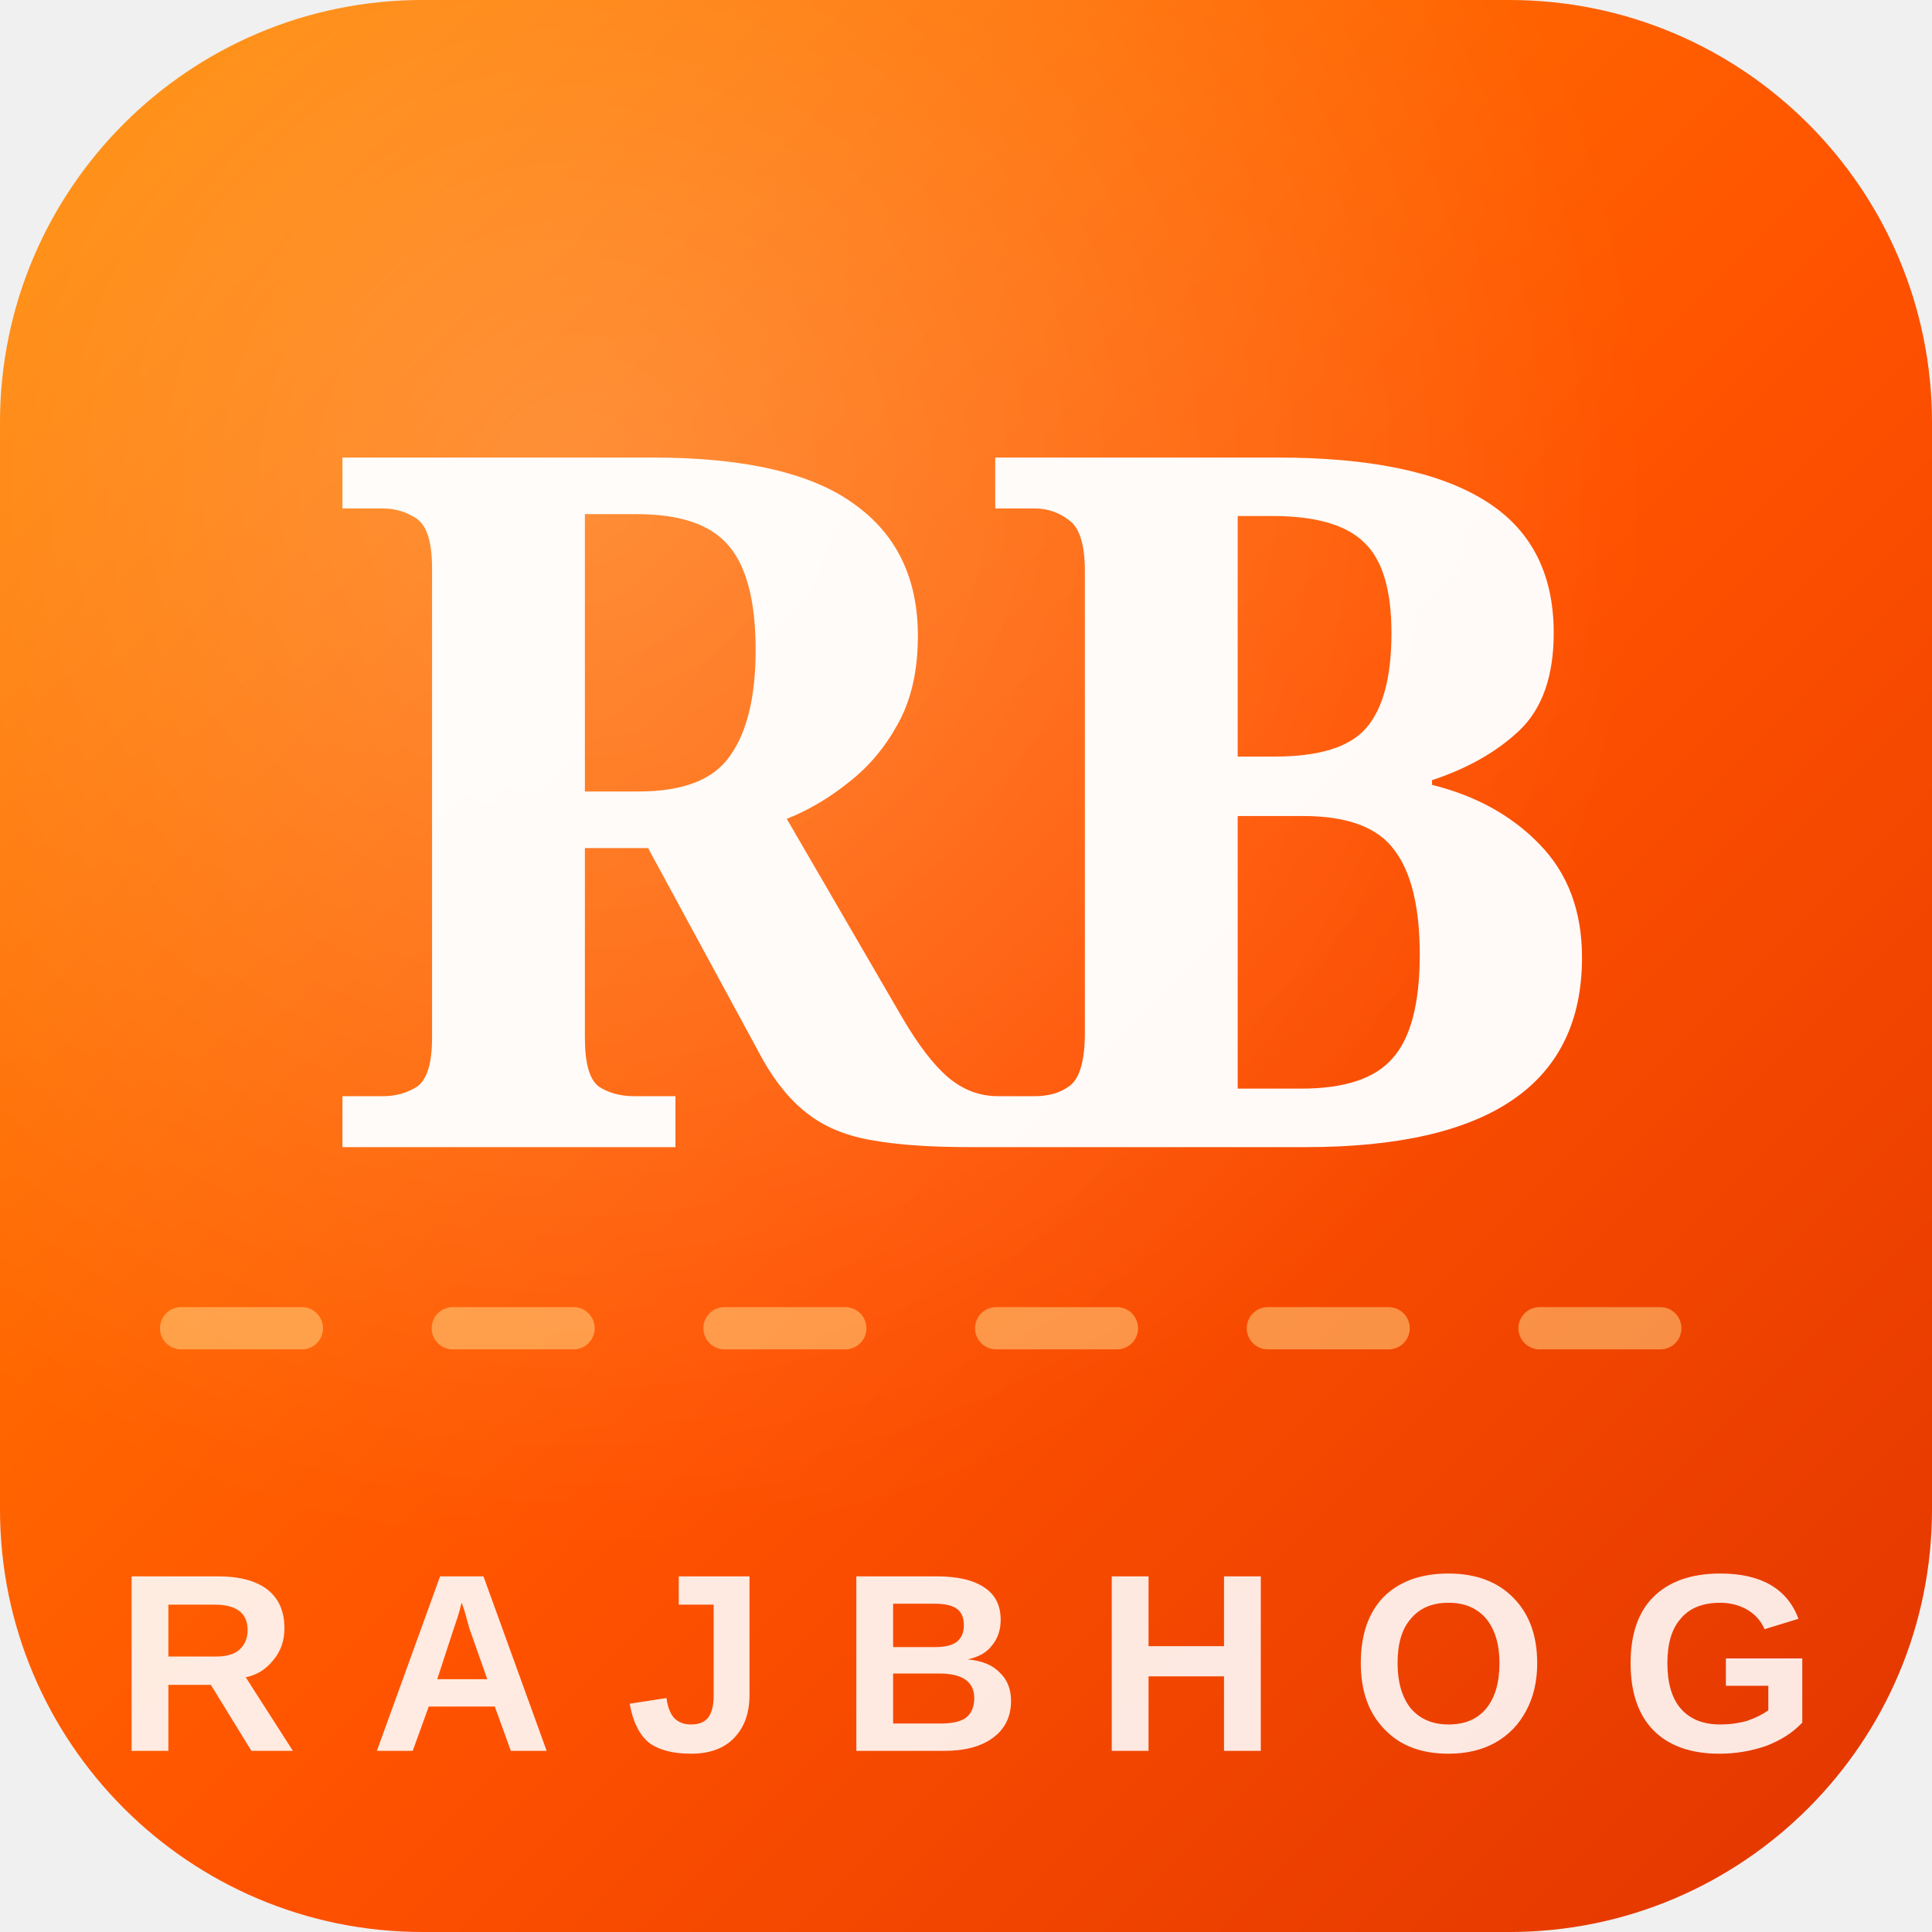
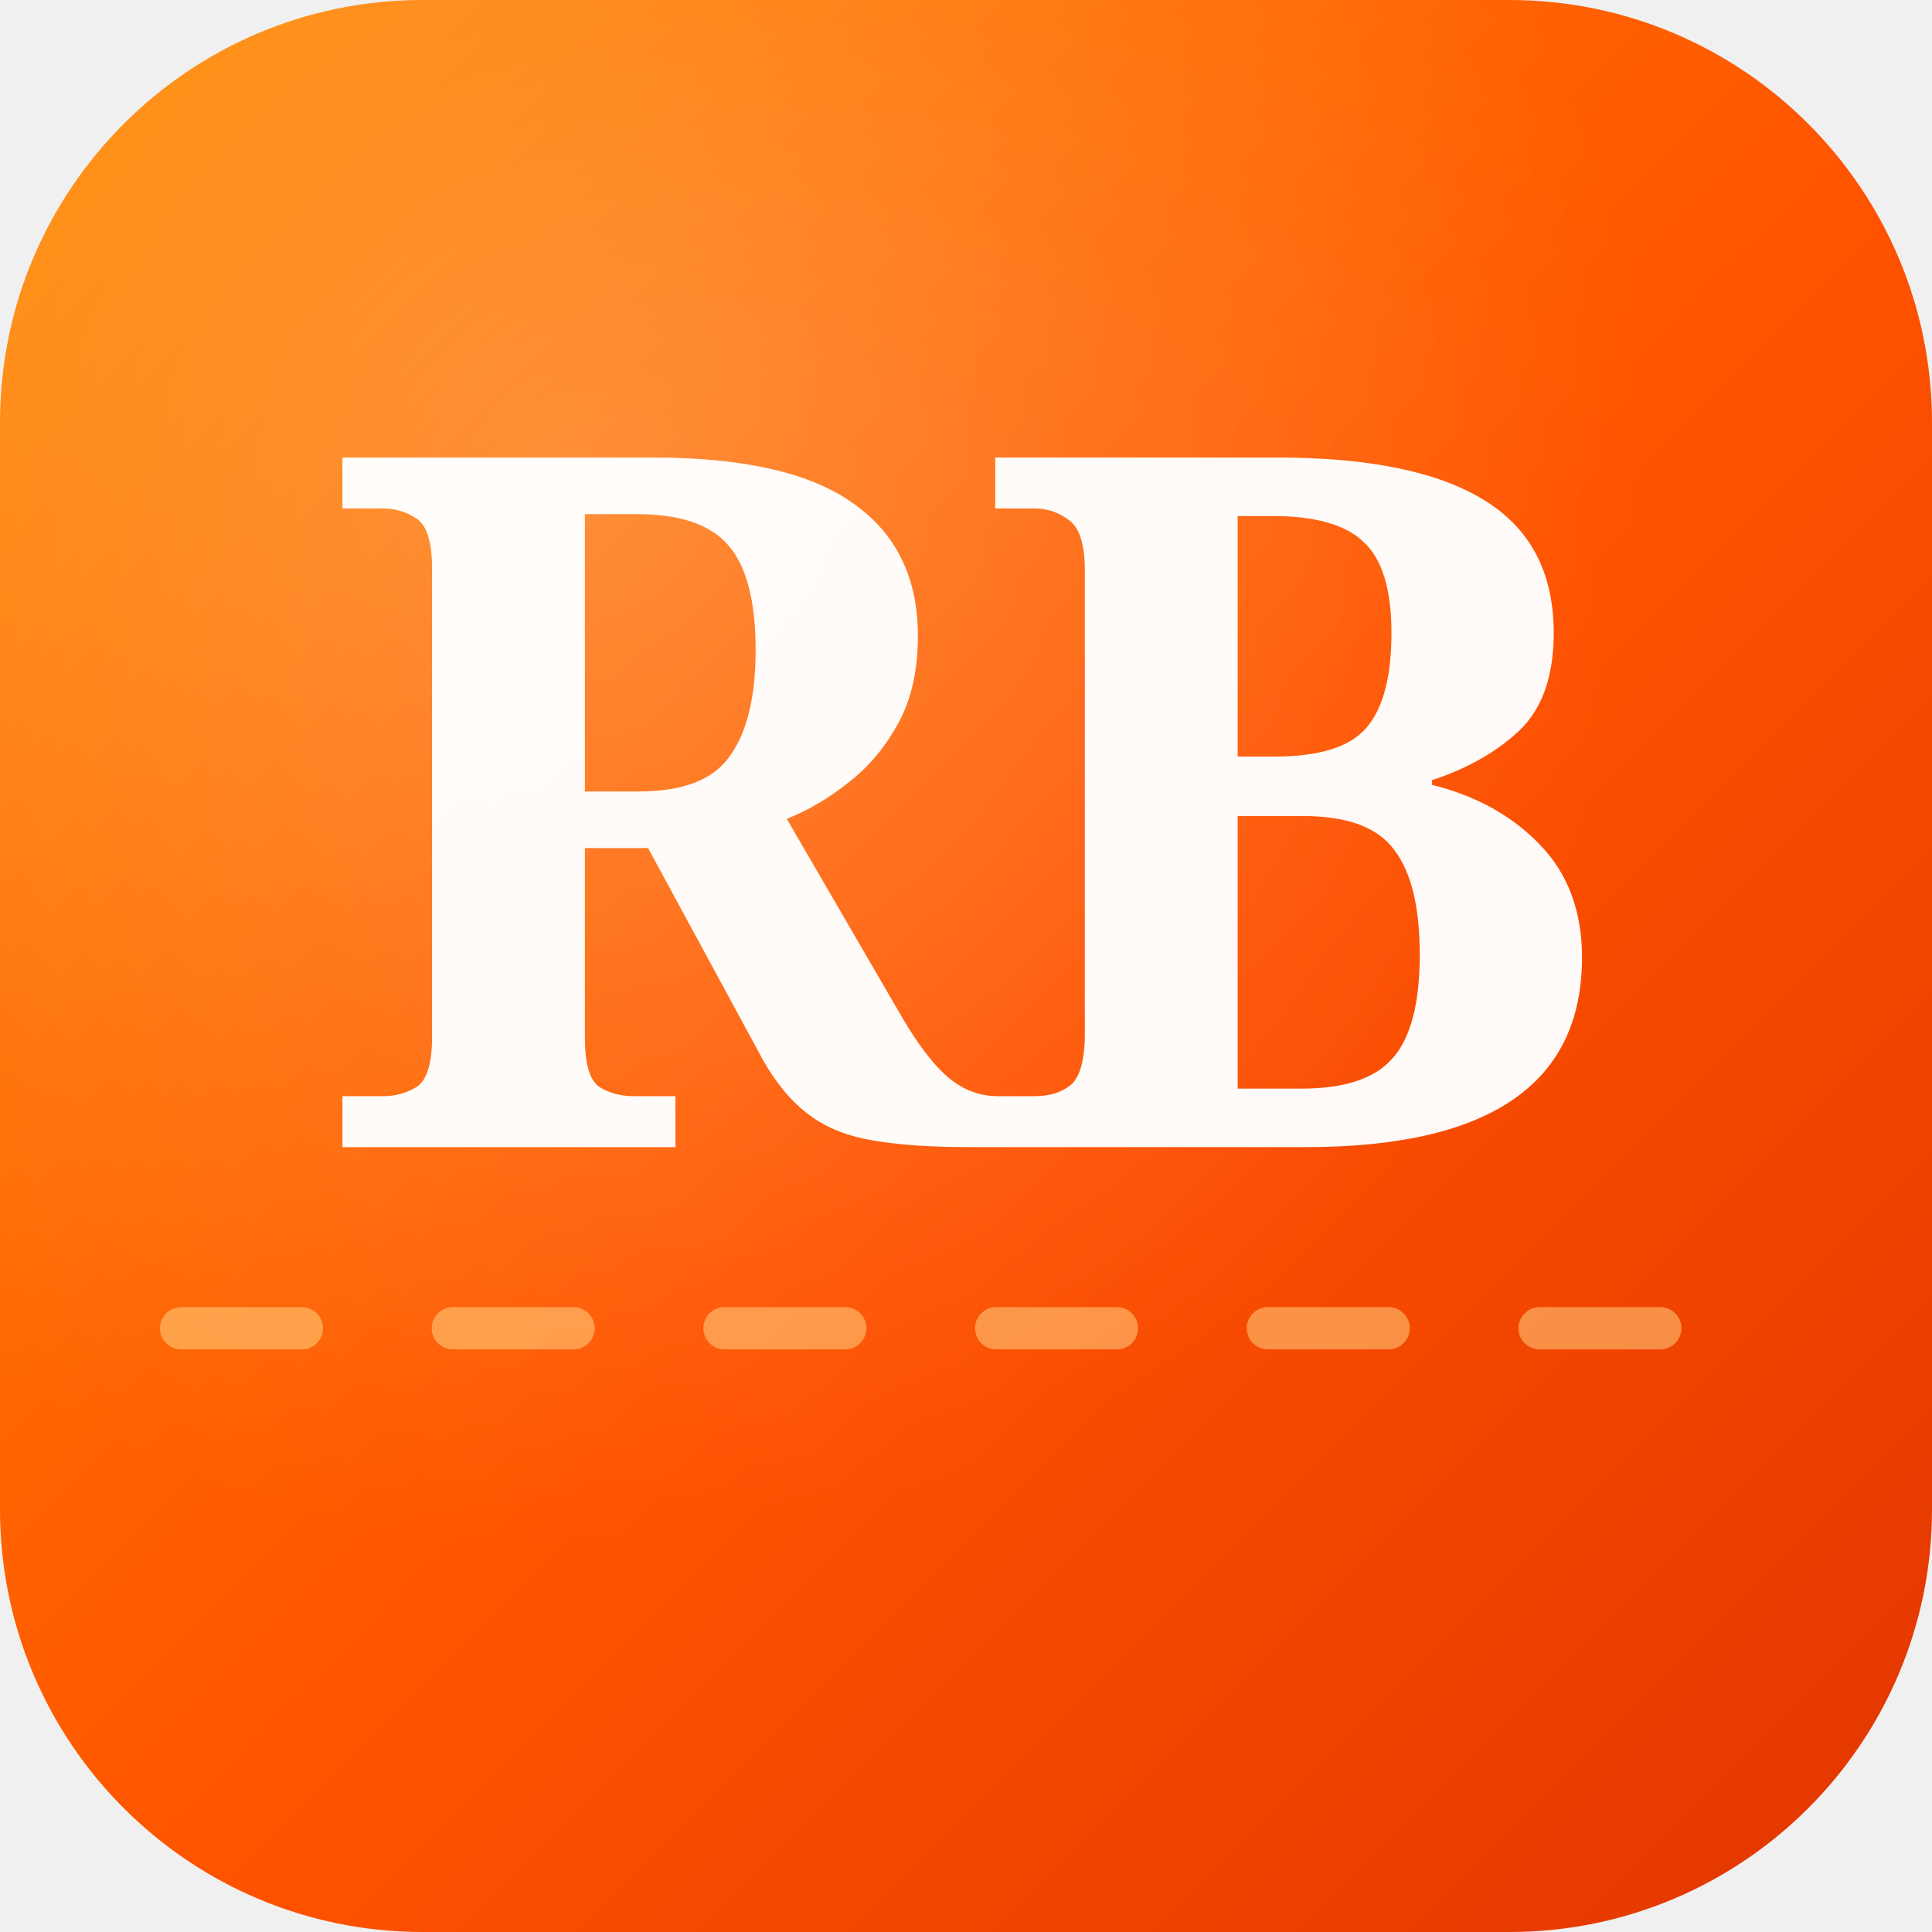
<svg xmlns="http://www.w3.org/2000/svg" viewBox="0 0 32 32" width="32" height="32">
  <defs>
    <linearGradient id="bg" x1="0%" y1="0%" x2="100%" y2="100%">
      <stop offset="0%" stop-color="#ff8c00" />
      <stop offset="55%" stop-color="#ff5200" />
      <stop offset="100%" stop-color="#e03400" />
    </linearGradient>
    <radialGradient id="glow" cx="30%" cy="25%" r="55%">
      <stop offset="0%" stop-color="rgba(255,255,255,0.22)" />
      <stop offset="100%" stop-color="rgba(255,255,255,0)" />
    </radialGradient>
  </defs>
  <rect width="32" height="32" rx="7" fill="url(#bg)" />
  <rect width="32" height="32" rx="7" fill="url(#glow)" />
  <text x="16" y="19" font-family="Georgia, serif" font-size="16" font-weight="700" fill="white" opacity="0.97" letter-spacing="-0.5" text-anchor="middle">RB</text>
  <line x1="3" y1="22" x2="29" y2="22" stroke="rgba(255,220,140,0.50)" stroke-width="0.7" stroke-linecap="round" stroke-dasharray="2,2.5" />
-   <text x="16" y="29" font-family="Arial, sans-serif" font-size="4.2" font-weight="700" fill="white" opacity="0.88" text-anchor="middle" letter-spacing="1.2">RAJBHOG</text>
</svg>
